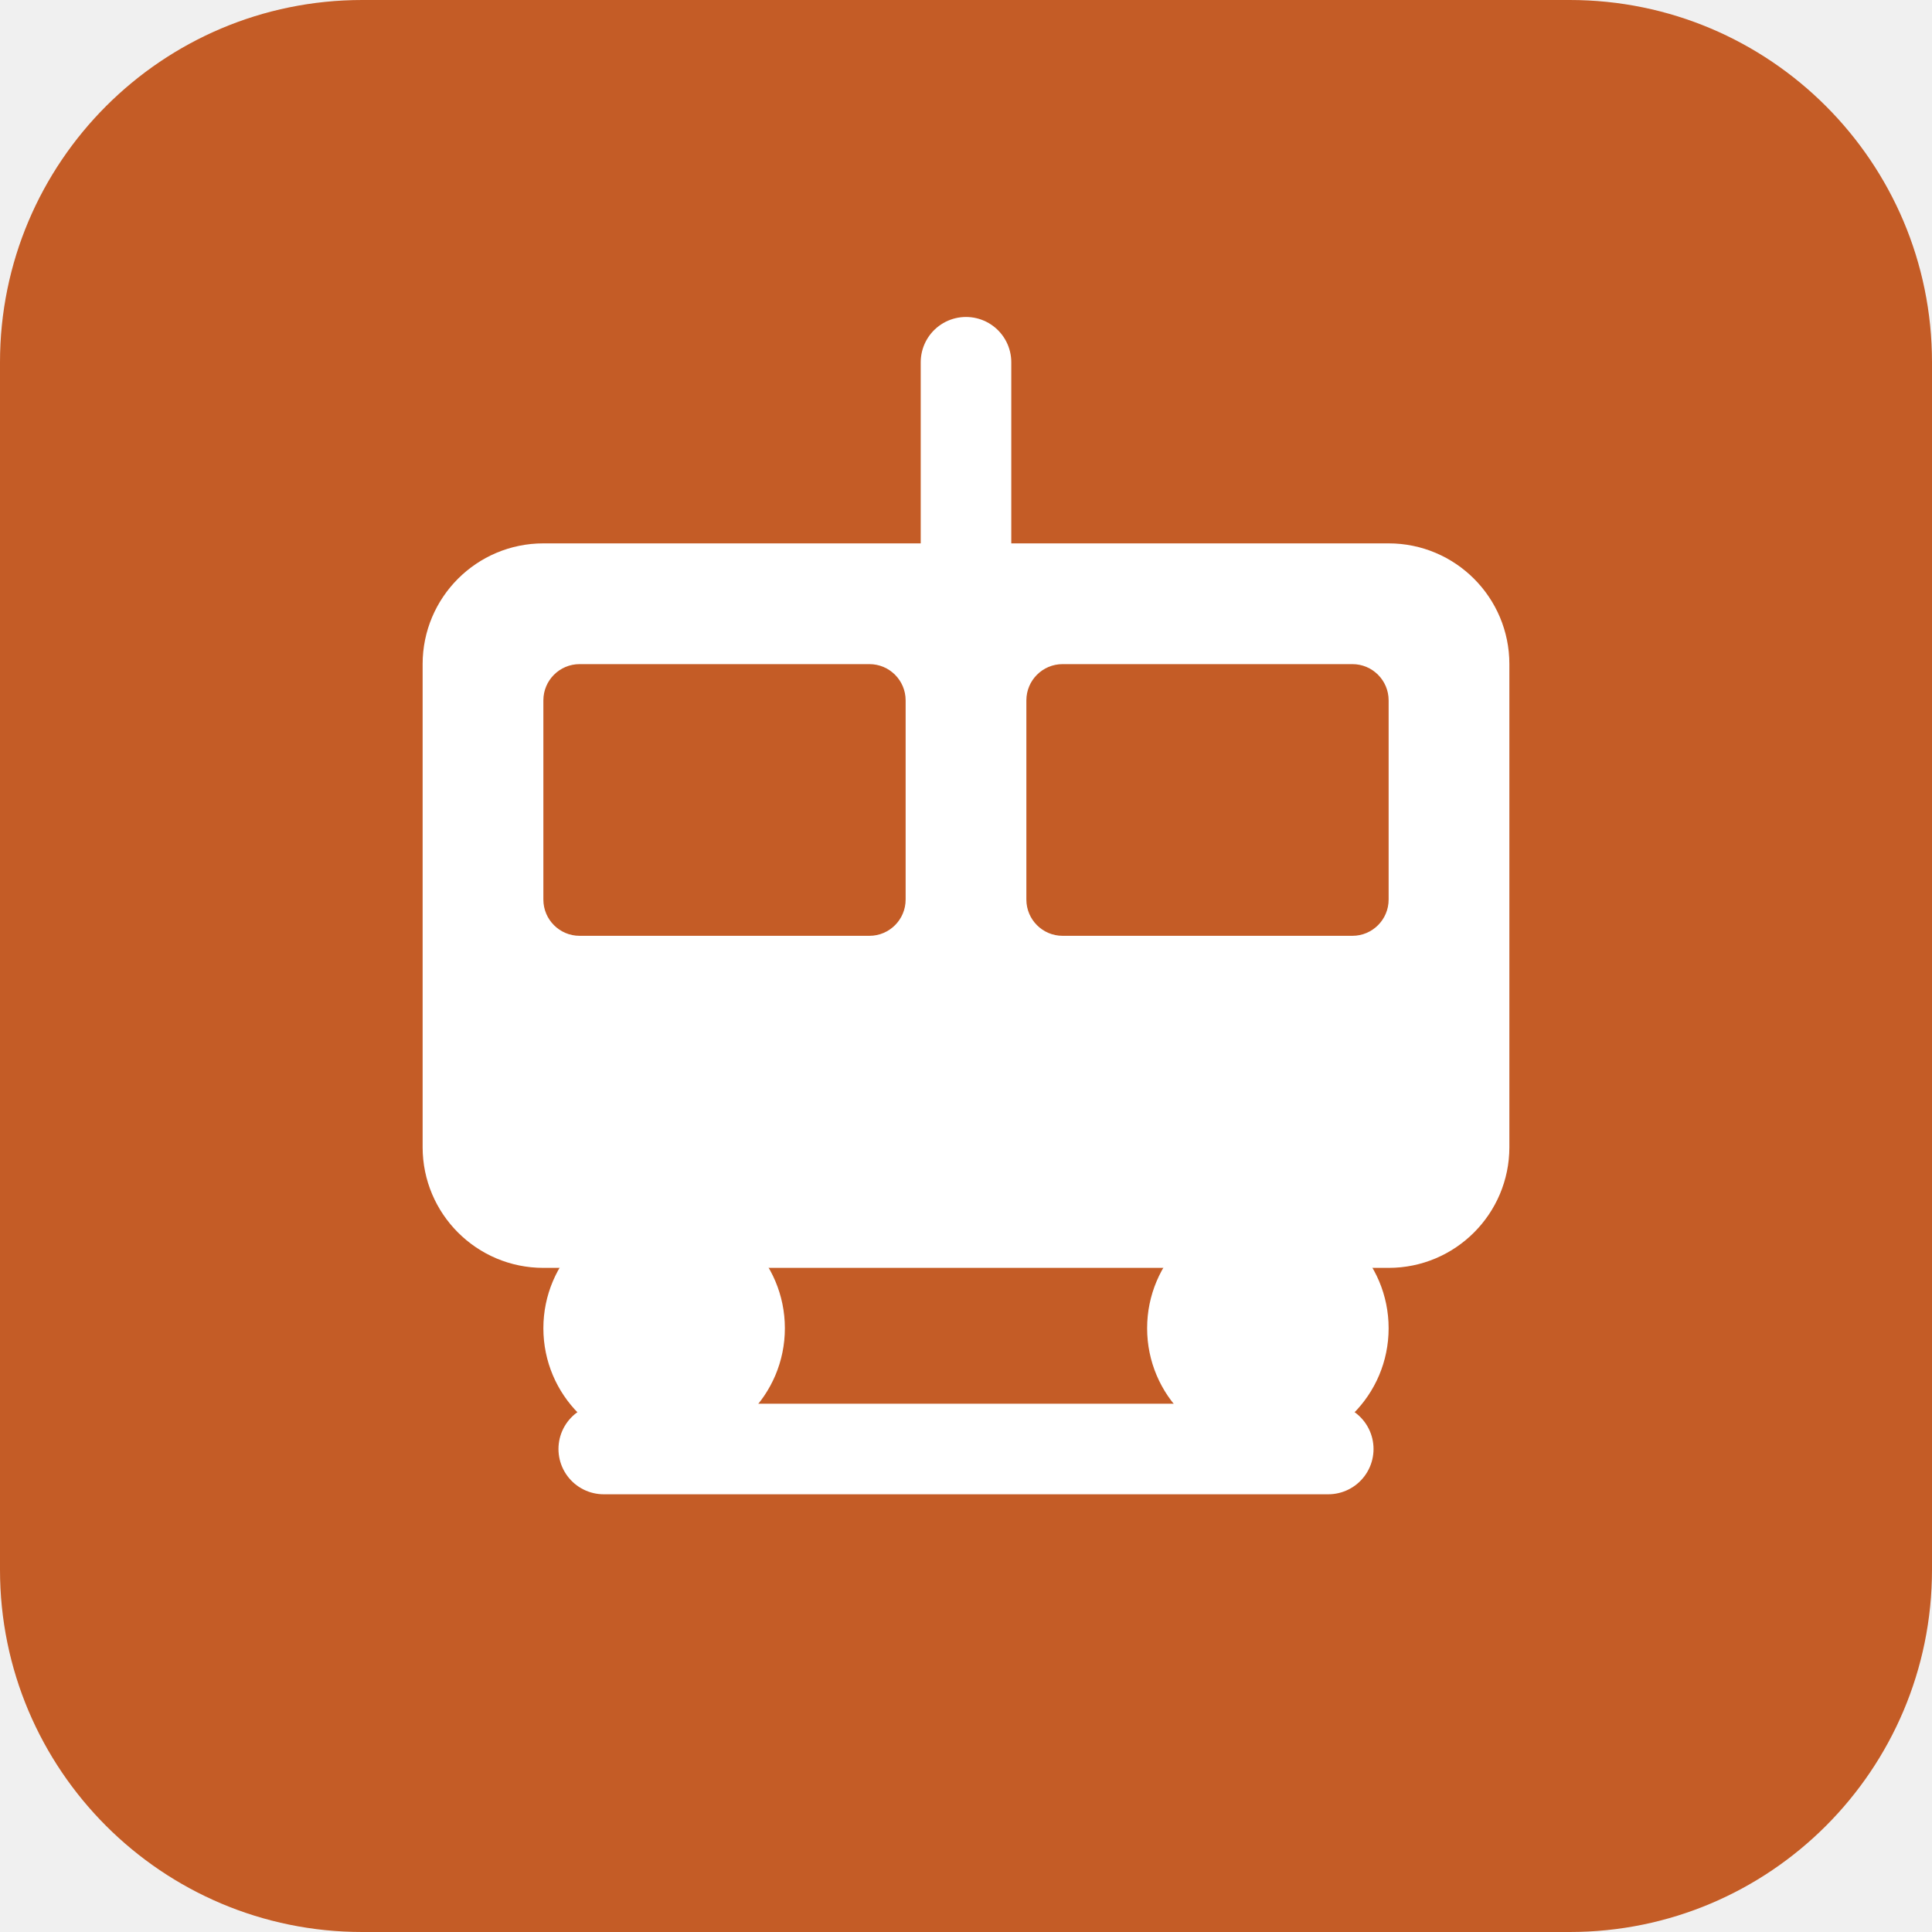
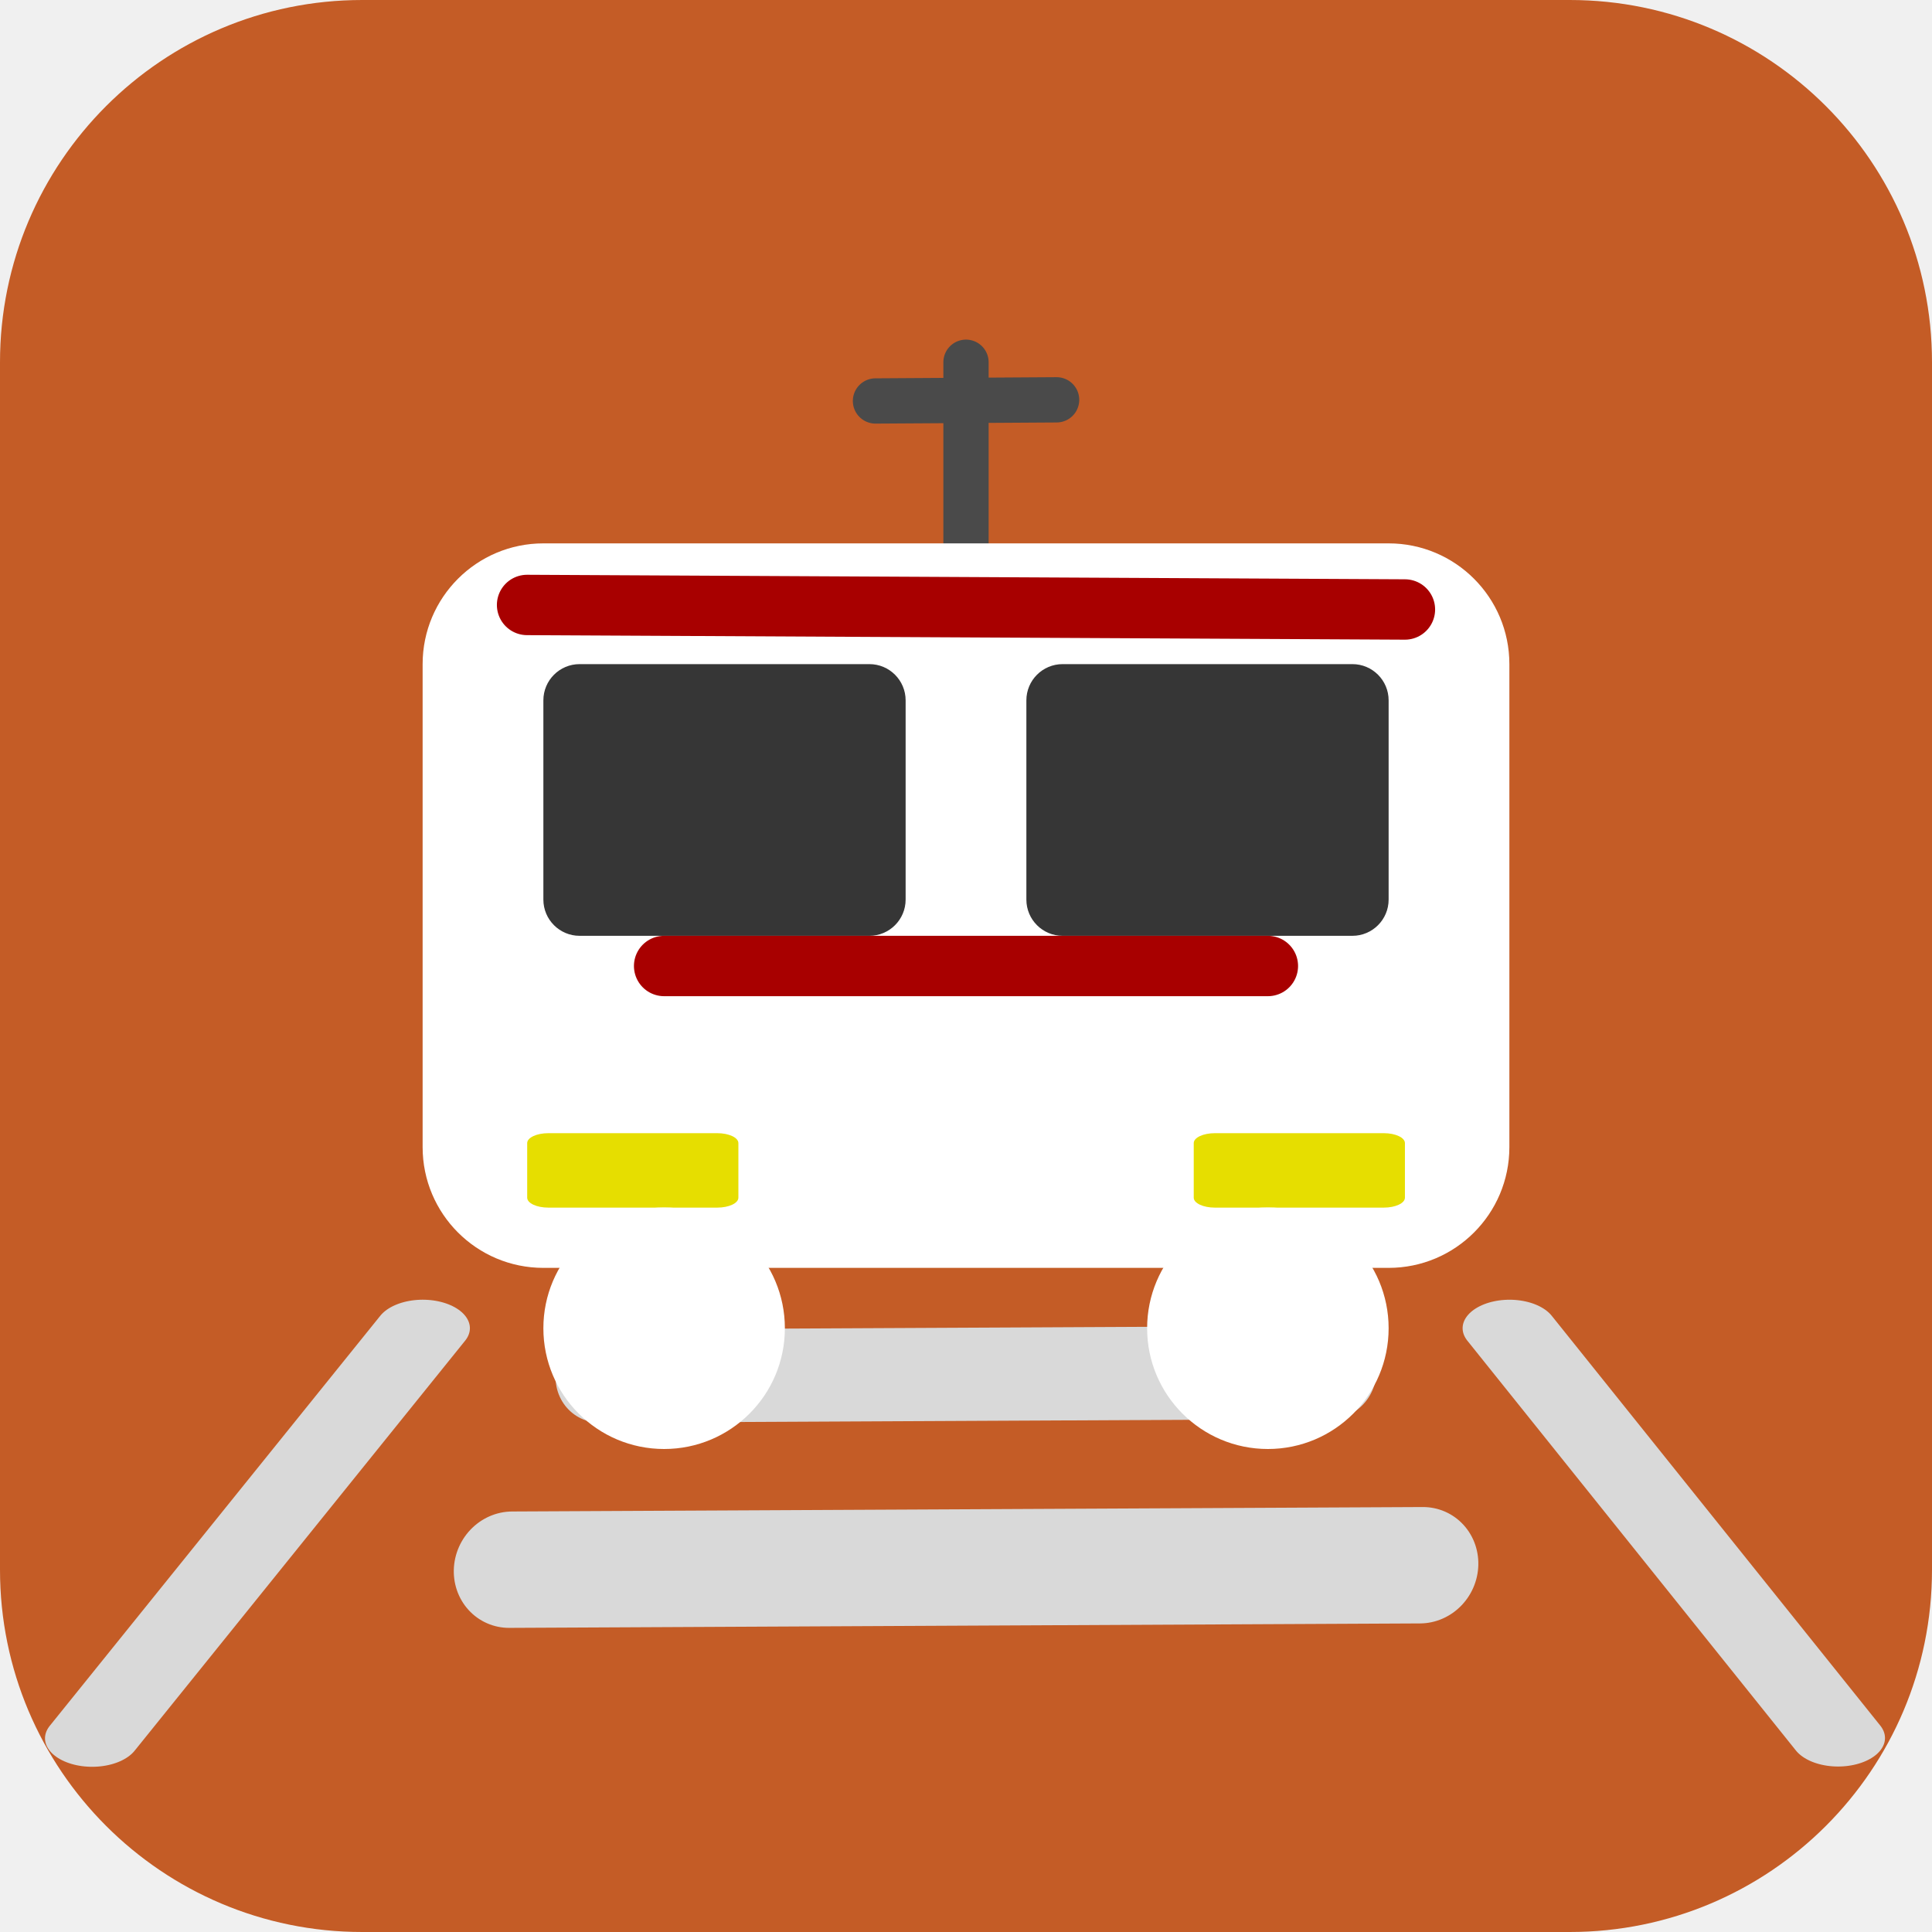
<svg xmlns="http://www.w3.org/2000/svg" viewBox="0 0 64 64" width="64" height="64">
+   <defs />
  <rect width="64" height="64" rx="12" fill="#C45C26" />
+   <path d="M32 12v6" stroke="#4a4a4a" stroke-width="1.5" stroke-linecap="round" />
+   <path d="M20 48h24" stroke="#d9d9d9" stroke-width="3" stroke-linecap="round" transform="translate(114.67 55.67) rotate(51.28) scale(-0.725 0.899) skewX(26.9)" fill="#2f6df6" />
+   <path d="M20 48h24" stroke="#d9d9d9" stroke-width="3" stroke-linecap="round" transform="translate(-51.03 55.69) rotate(-51.13) scale(0.727 0.902) skewX(27.19)" fill="#2f6df6" />
+   <path d="M20 48h24" stroke="#d9d9d9" stroke-width="3" stroke-linecap="round" transform="translate(65.34 -4.03) rotate(-0.28) scale(-1.007 1.029) skewX(1.61)" fill="#2f6df6" />
+   <path d="M20 48h24" stroke="#d9d9d9" stroke-width="3" stroke-linecap="round" transform="translate(73.62 -9.96) rotate(-0.28) scale(-1.257 1.285) skewX(1.61)" fill="#2f6df6" />
  <rect x="14" y="18" width="36" height="24" rx="4" fill="#fff" />
-   <rect x="18" y="22" width="12" height="9" rx="1.2" fill="#C45C26" />
-   <rect x="34" y="22" width="12" height="9" rx="1.2" fill="#C45C26" />
-   <path d="M20 48h24" stroke="#fff" stroke-width="3" stroke-linecap="round" />
+   <rect x="18" y="22" width="12" height="9" rx="1.2" fill="#363636" />
+   <rect x="18" y="22" width="12" height="9" rx="1.2" fill="#e6de00" transform="translate(6.97 31.51) scale(0.583 0.274)" />
+   <rect x="18" y="22" width="12" height="9" rx="1.2" fill="#e6de00" transform="translate(29.05 31.51) scale(0.583 0.274)" />
+   <rect x="34" y="22" width="12" height="9" rx="1.2" fill="#363636" />
  <circle cx="22" cy="44" r="4" fill="#fff" />
  <circle cx="42" cy="44" r="4" fill="#fff" />
-   <path d="M32 12v6" stroke="#fff" stroke-width="3" stroke-linecap="round" />
+   <line x1="16.92" y1="20.35" x2="46" y2="20.5" fill="none" stroke="#a80000" stroke-width="2" stroke-linecap="round" transform="translate(0.54 -0.31)" />
+   <path d="M32 12v6" stroke="#4a4a4a" stroke-width="1.5" stroke-linecap="round" transform="translate(46.8 -18.83) rotate(89.64)" />
+   <line x1="22" y1="32" x2="42" y2="32" fill="none" stroke="#a80000" stroke-width="2" stroke-linecap="round" />
</svg>
